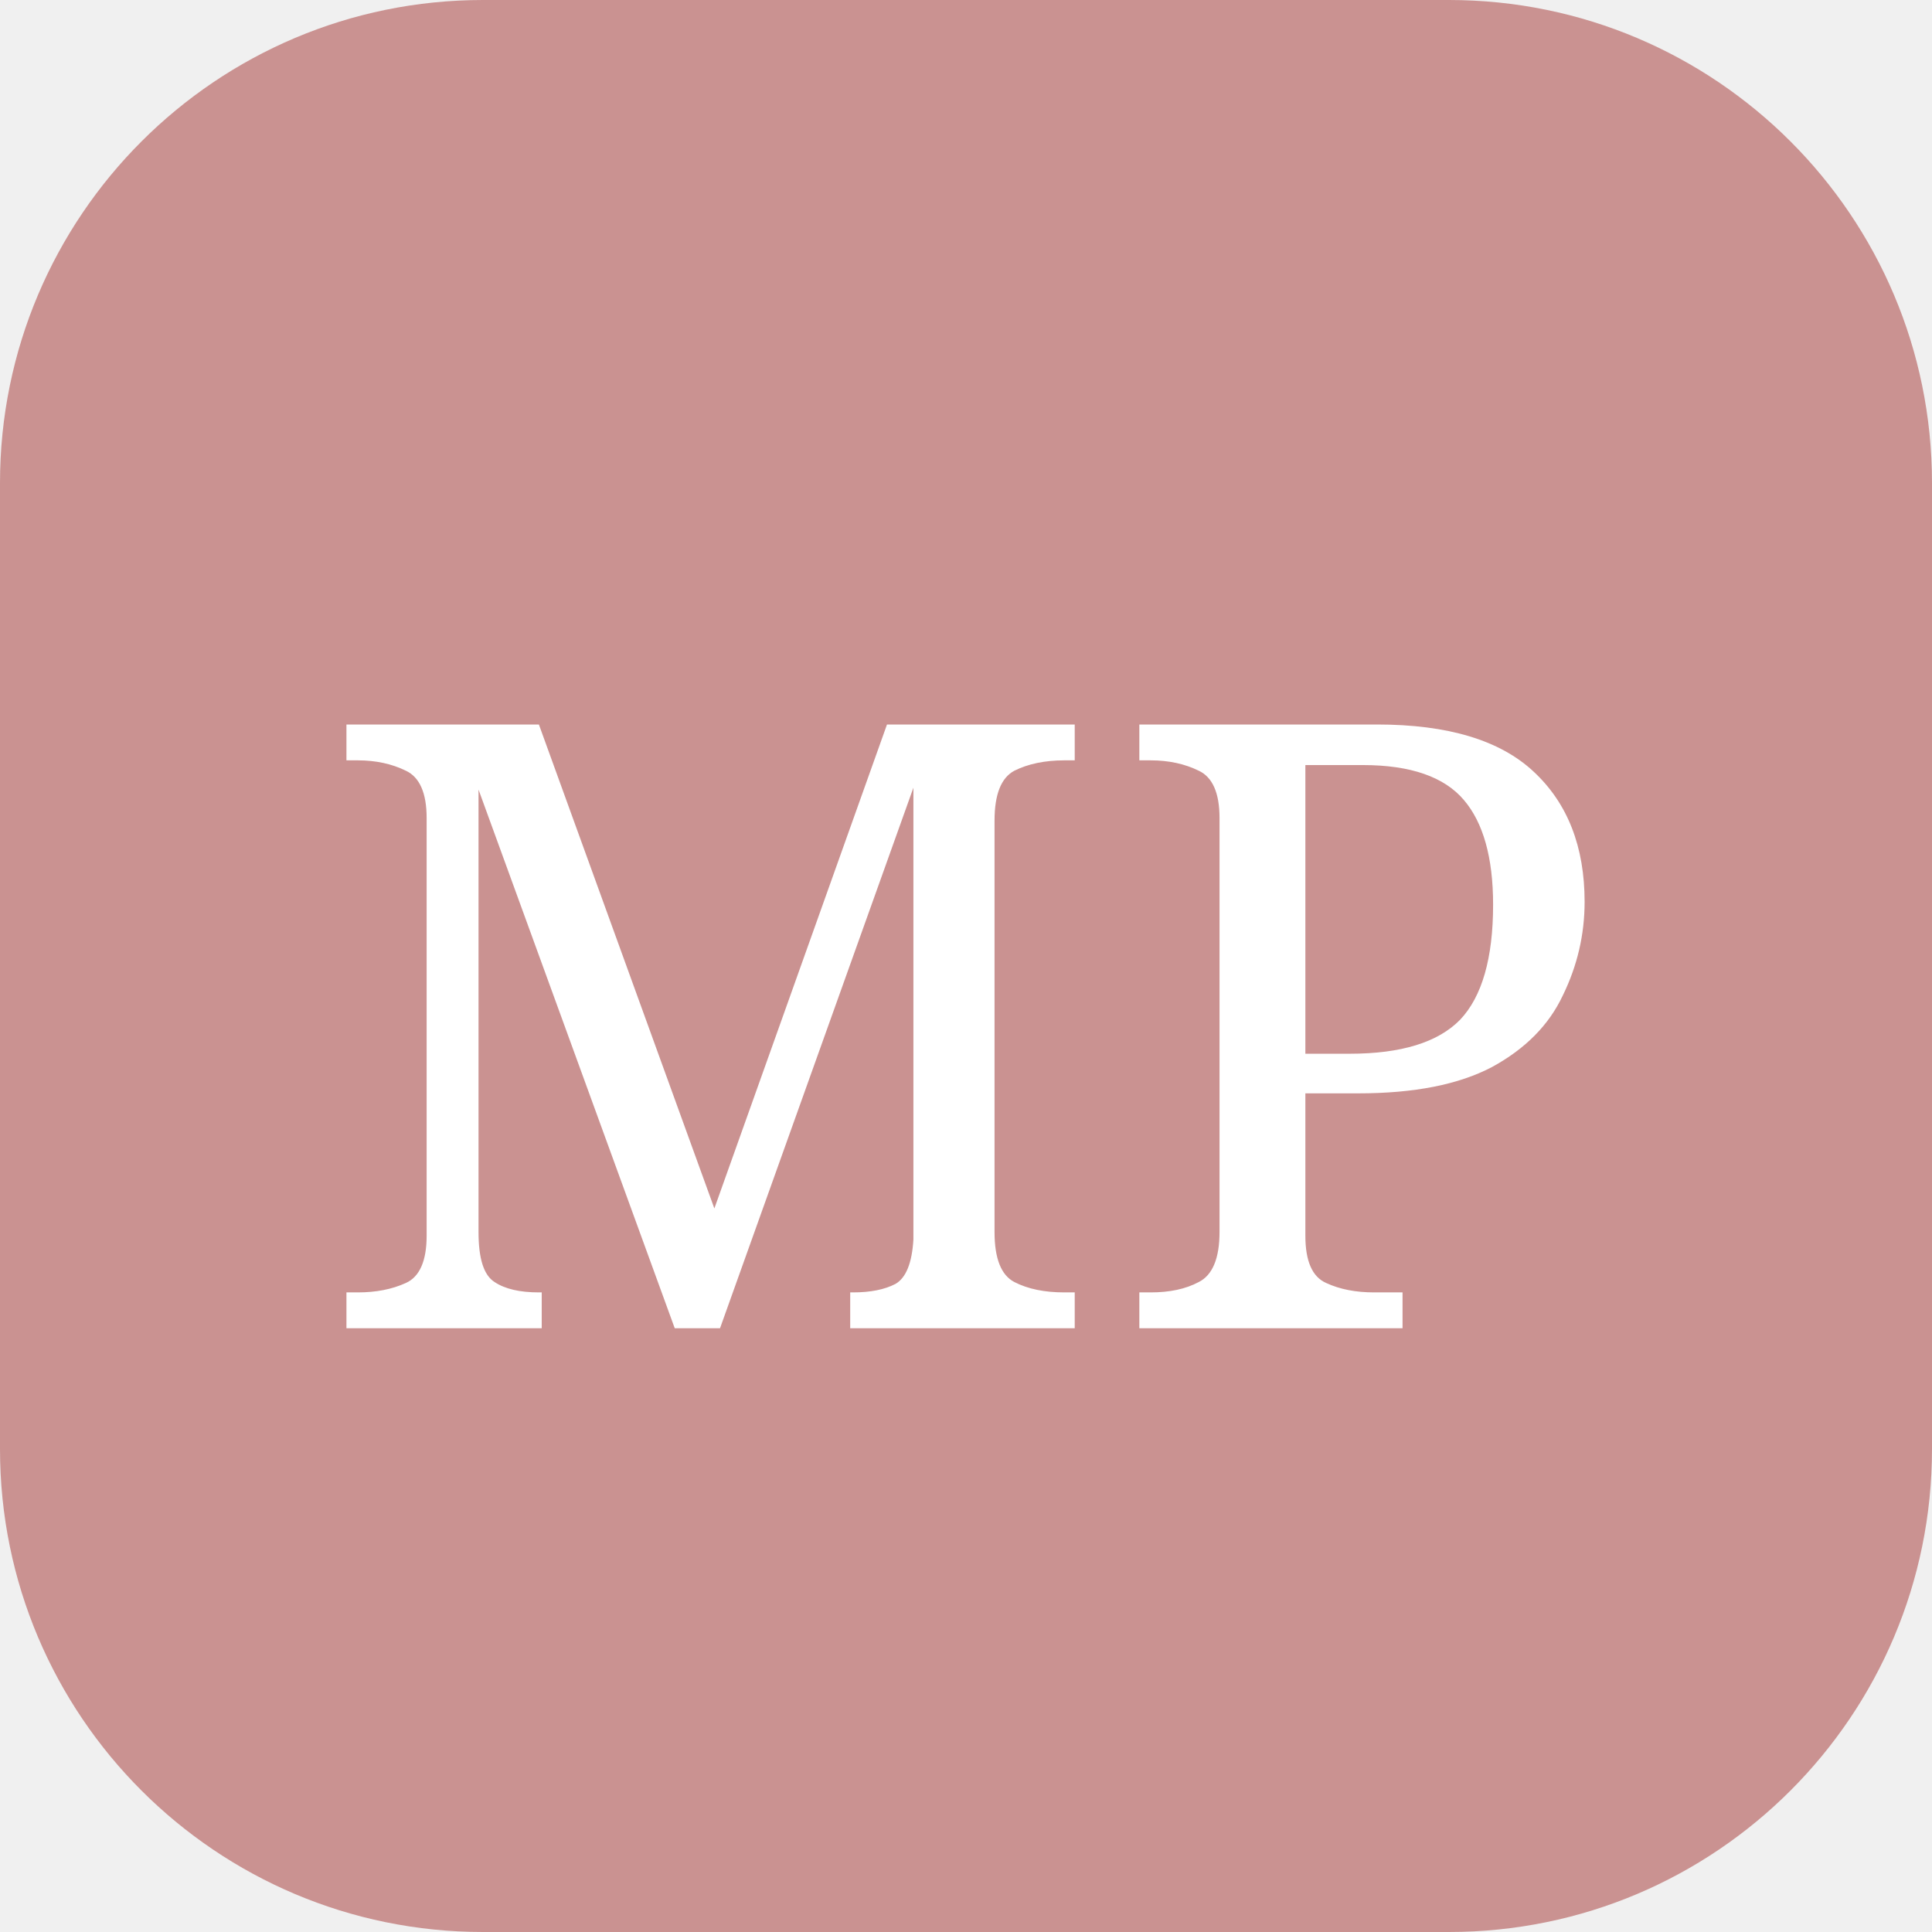
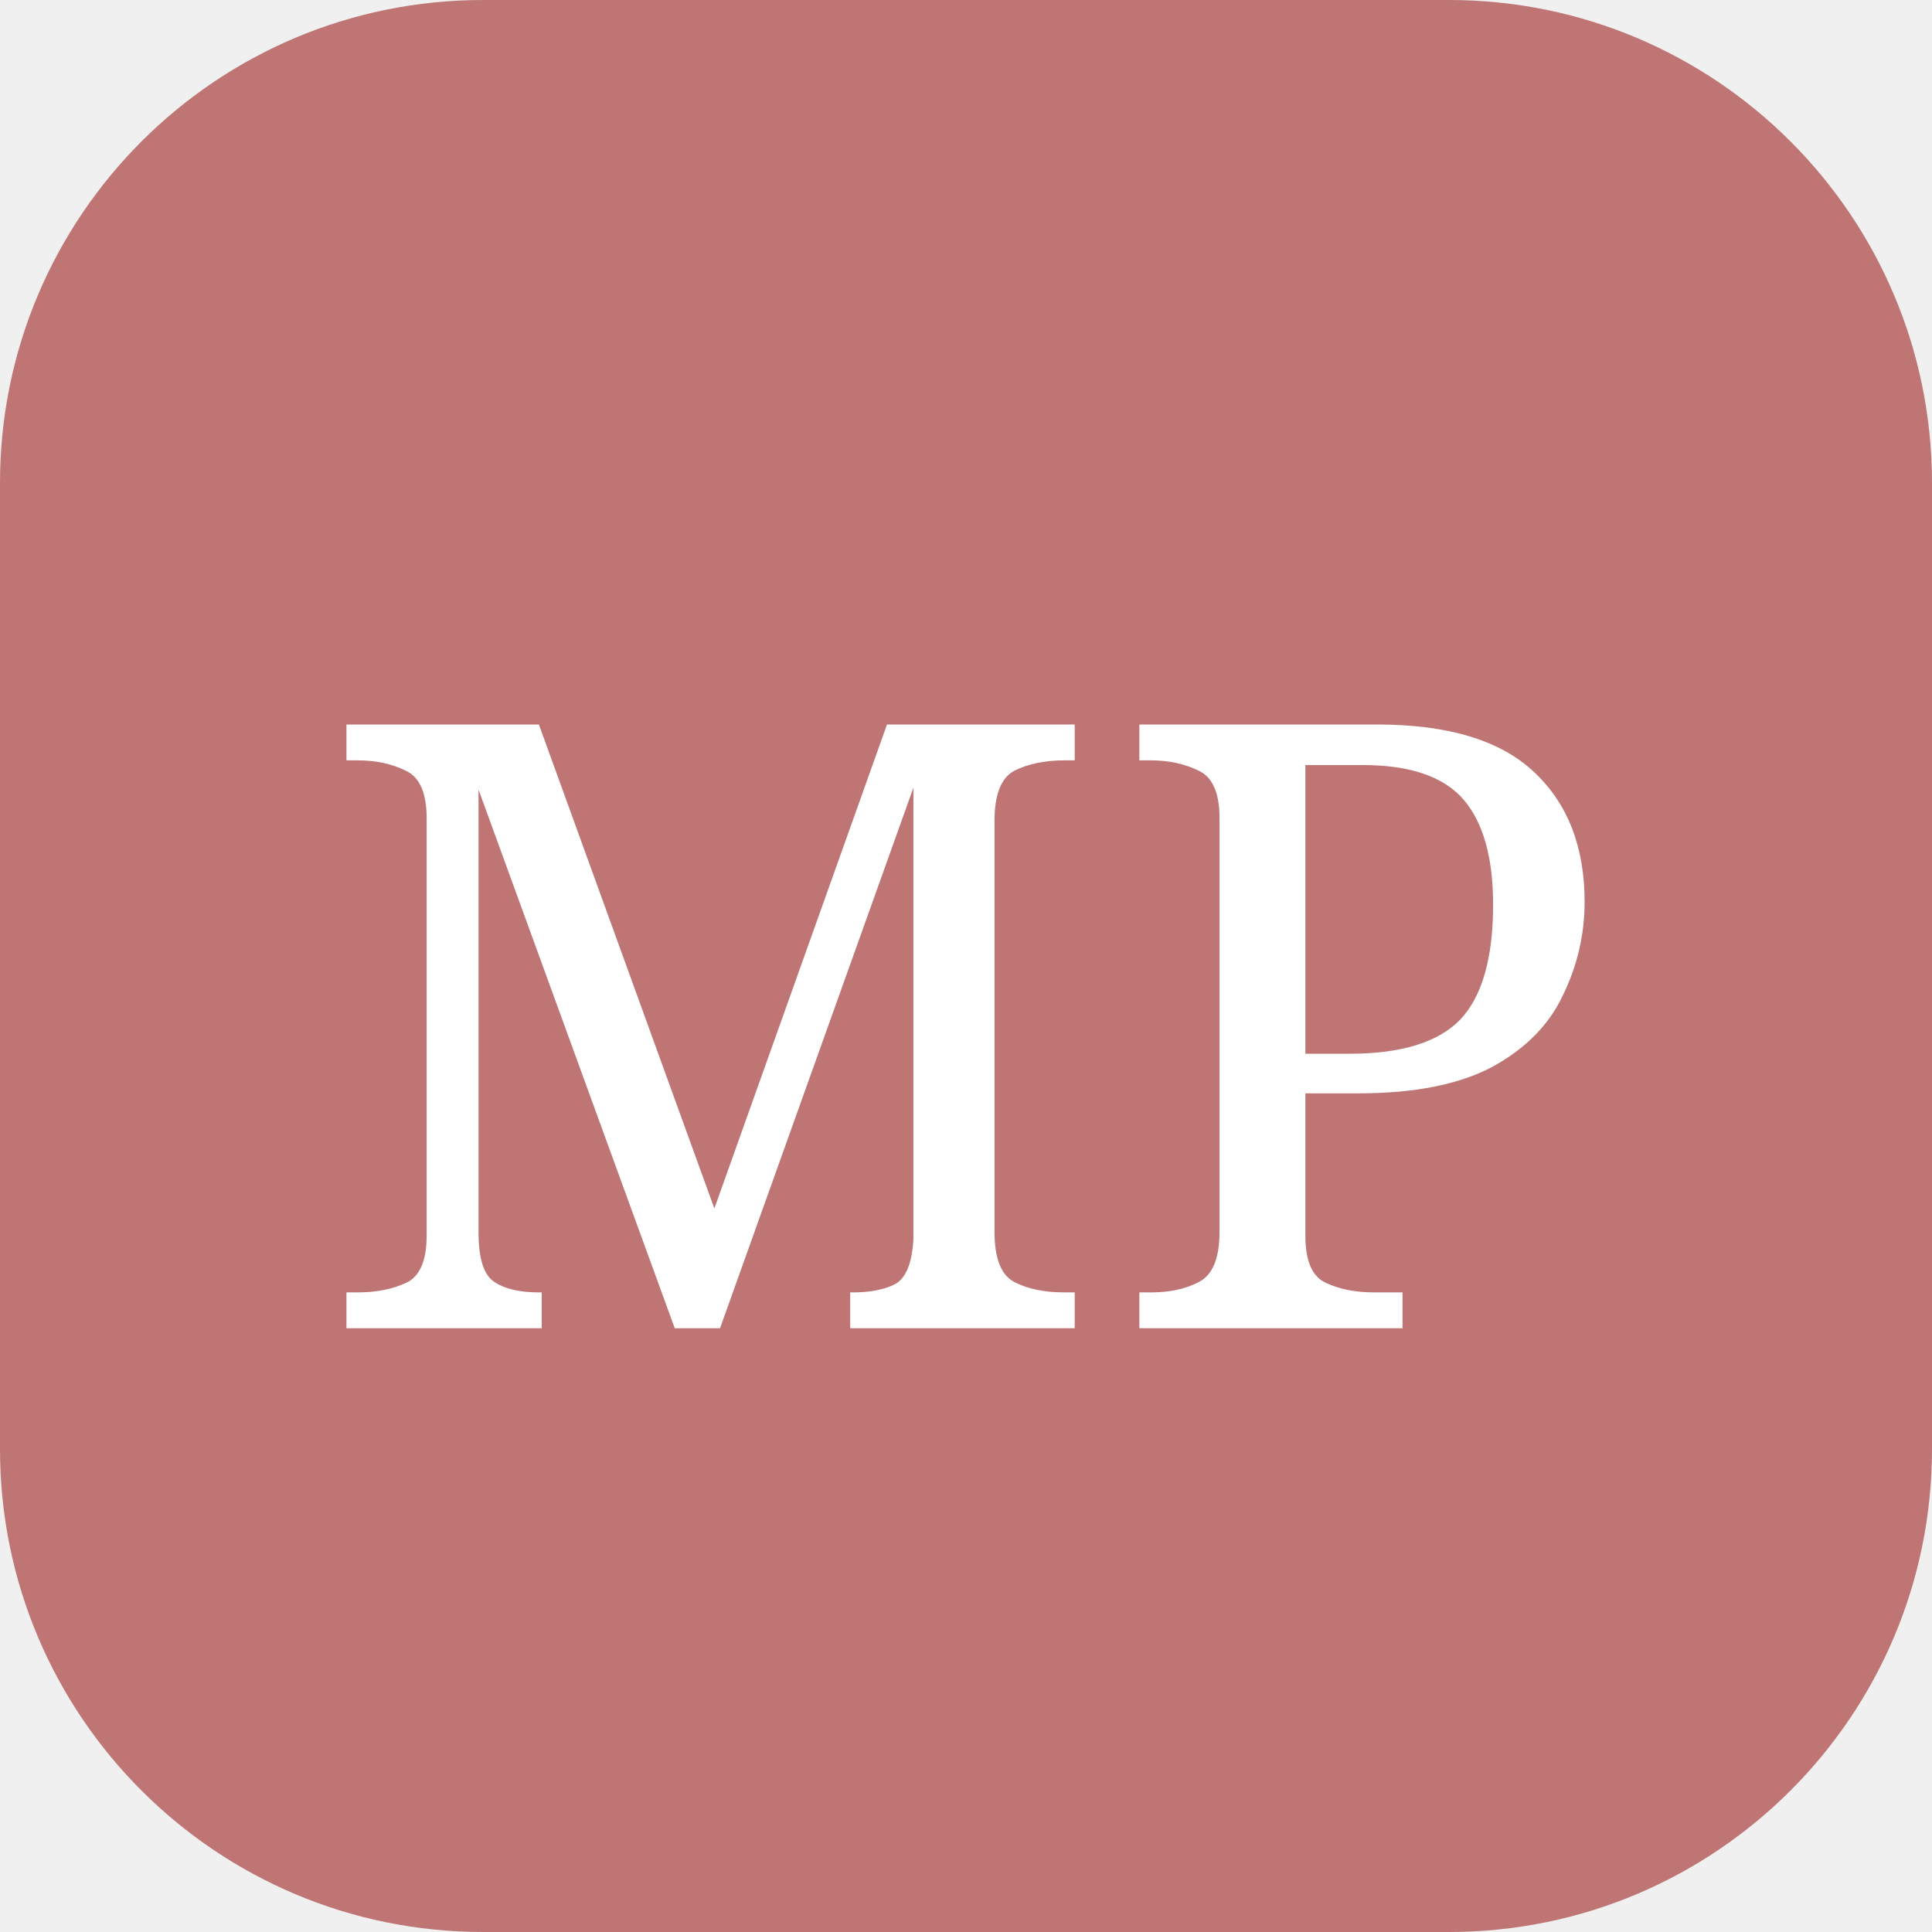
<svg xmlns="http://www.w3.org/2000/svg" viewBox="0 0 32 32" fill="none">
-   <rect width="32" height="32" rx="8" fill="#CA9291" />
+   <rect width="32" height="32" rx="8" fill="#BE7574" />
  <text x="16" y="22" text-anchor="middle" font-family="Georgia, serif" font-size="14" font-weight="500" fill="#FFFFFF">MP</text>
</svg>
